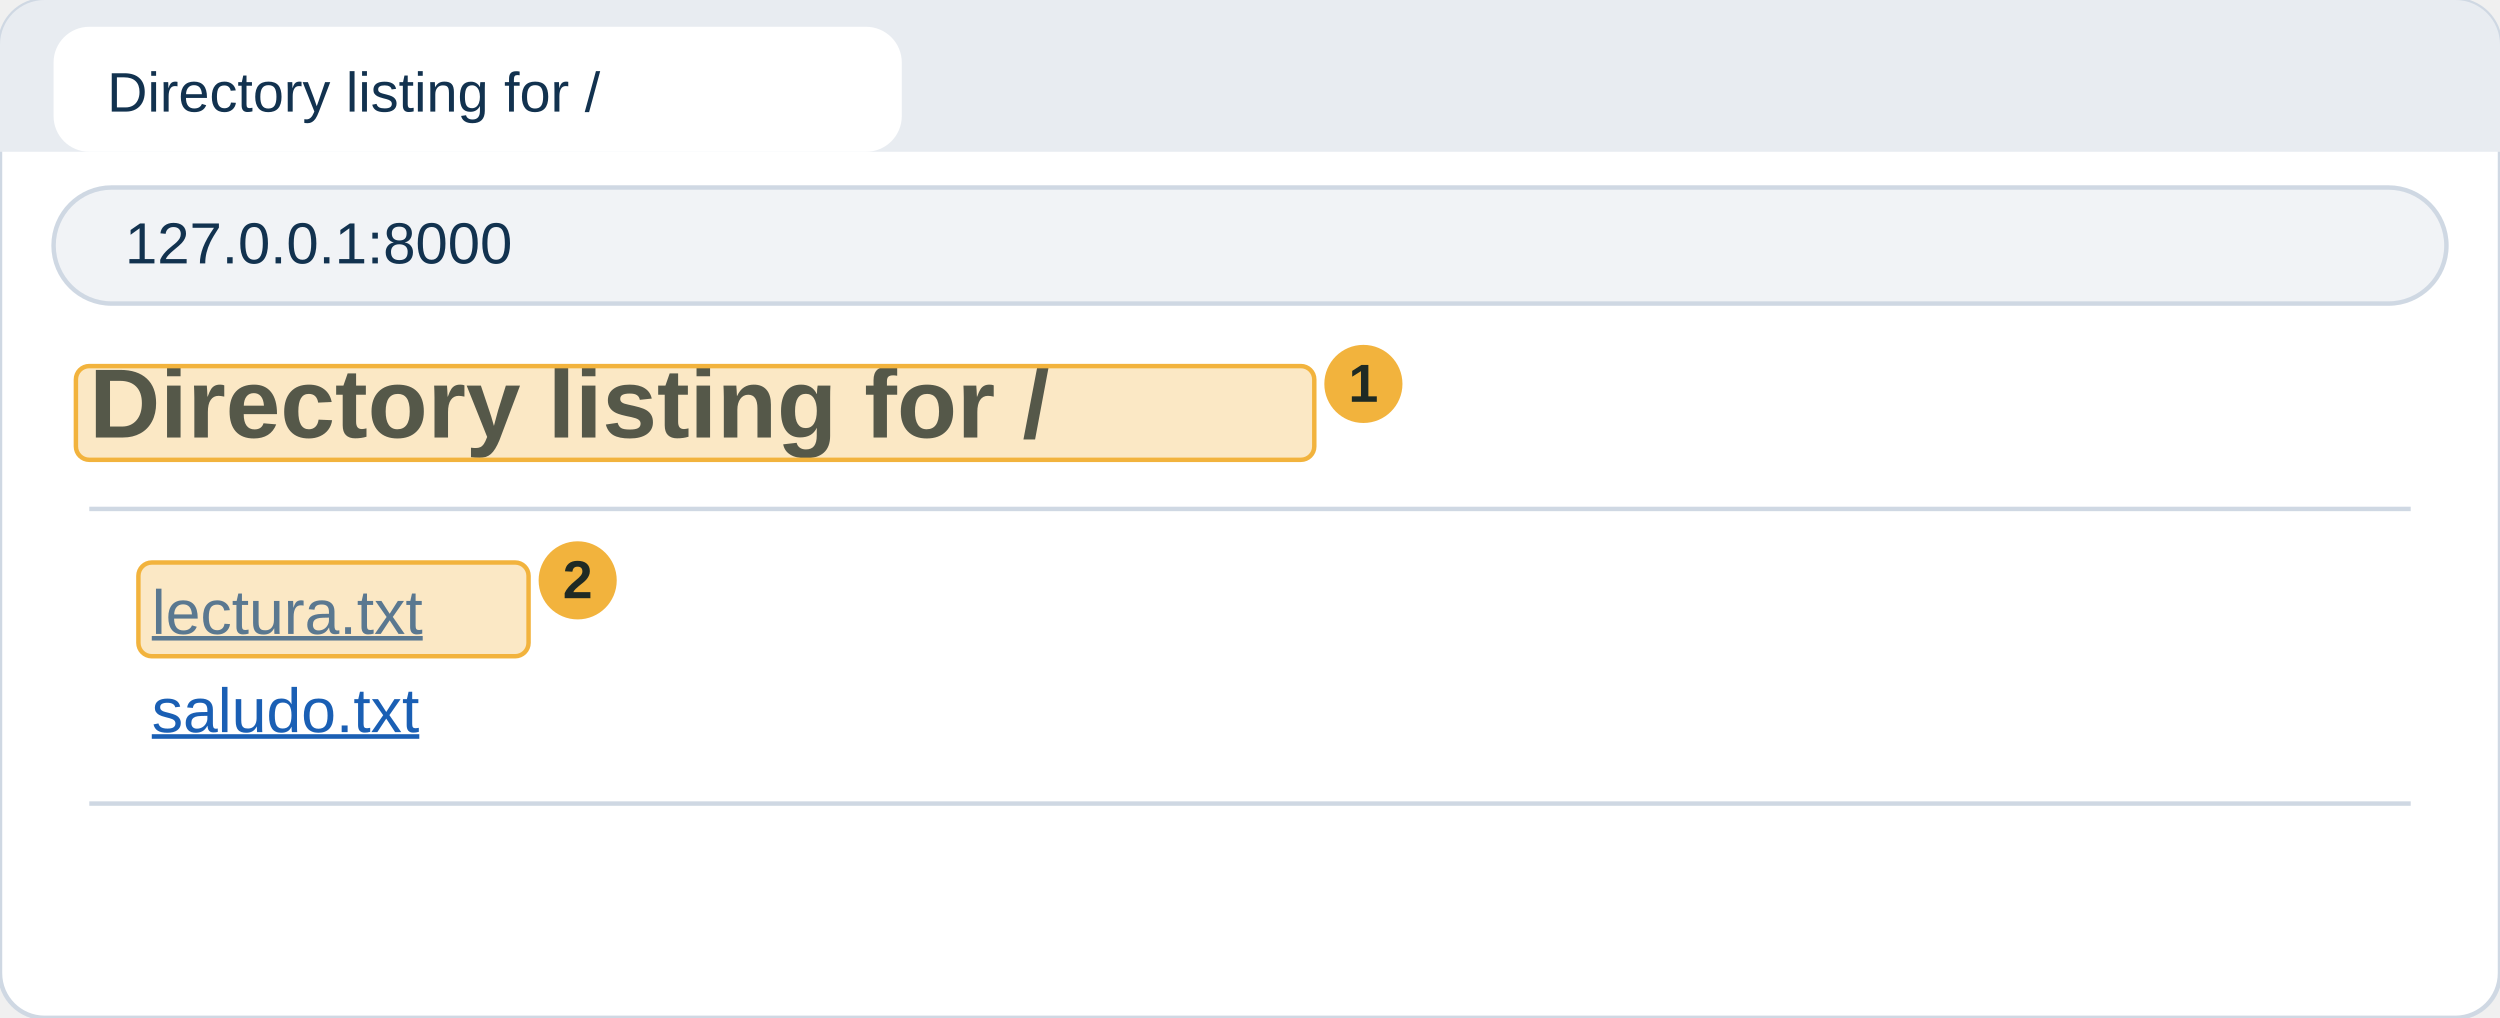
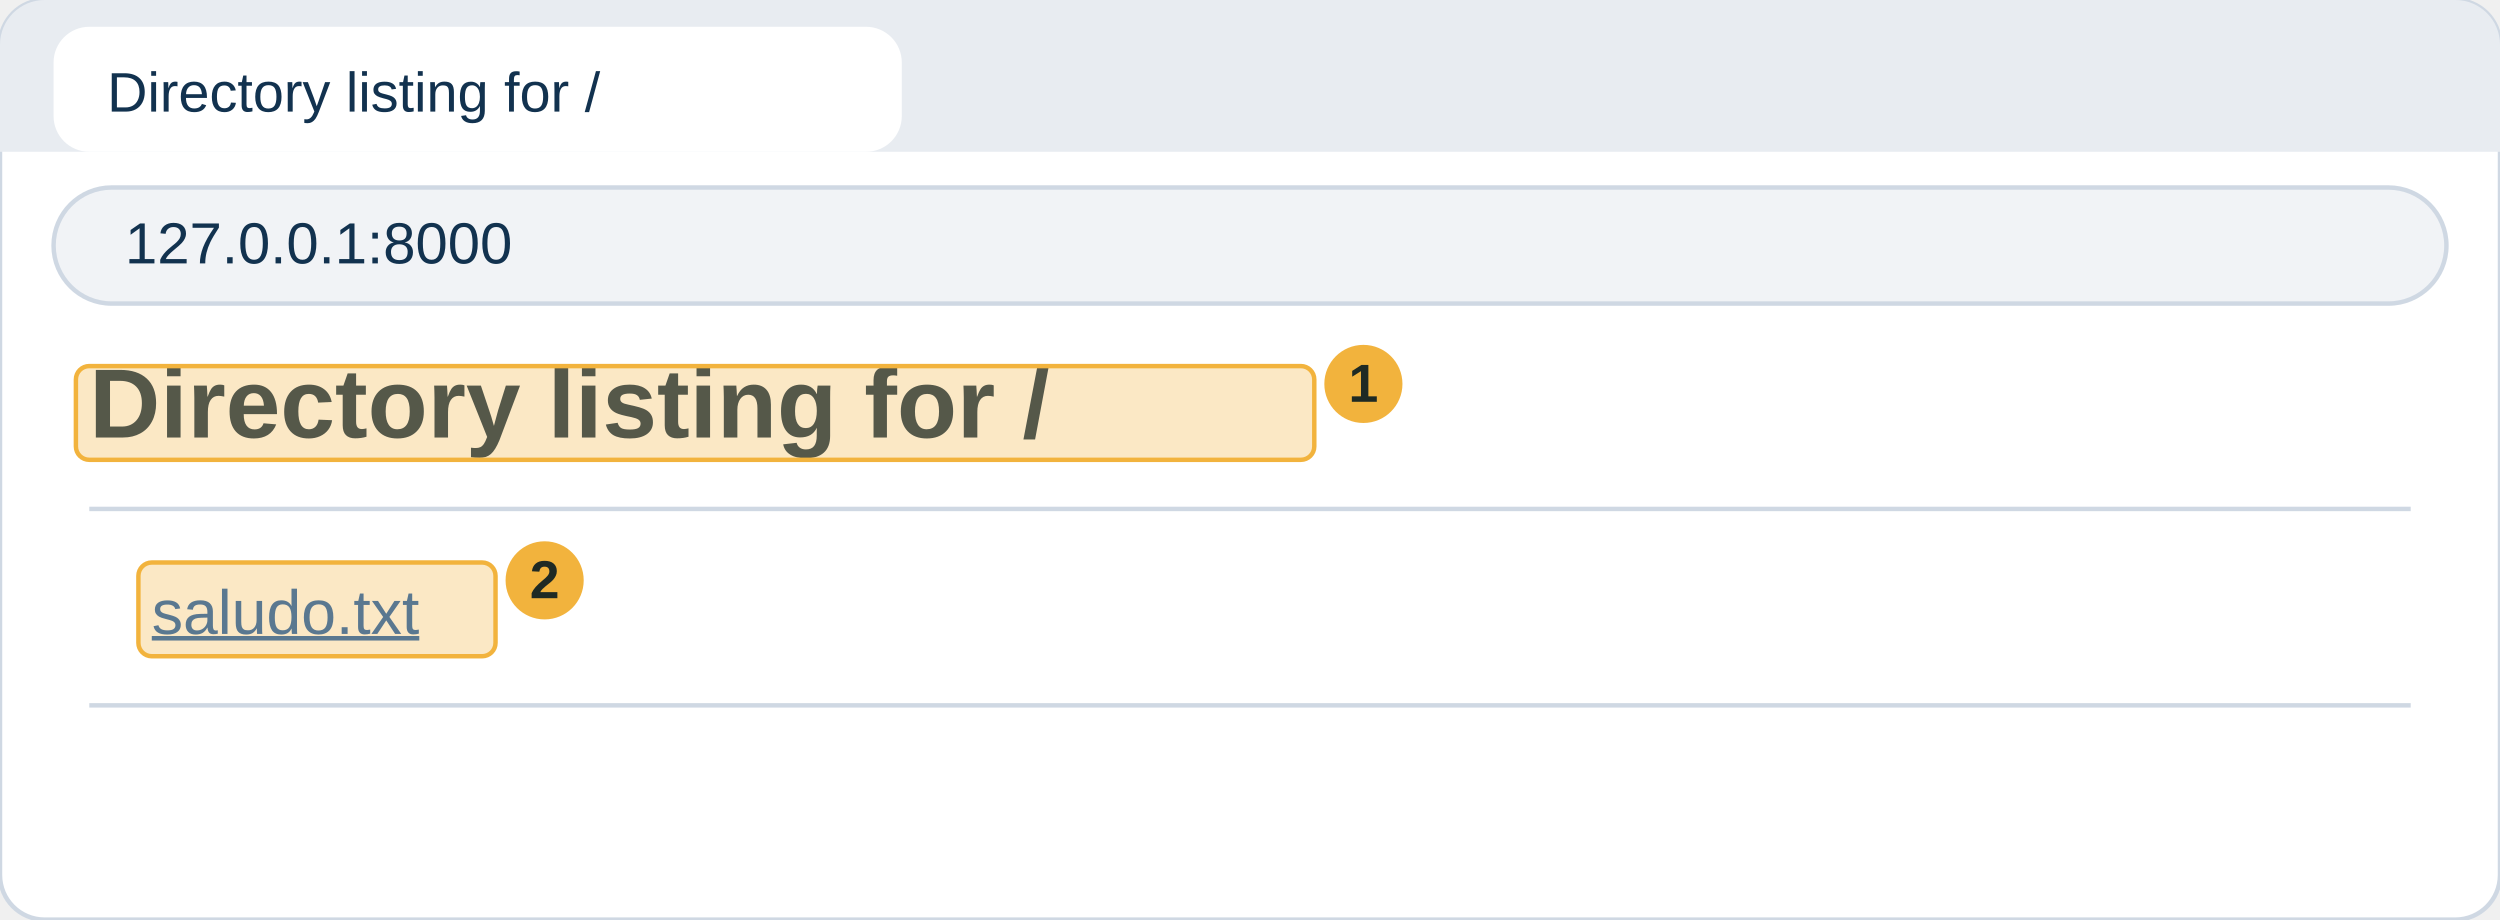
- <svg xmlns="http://www.w3.org/2000/svg" viewBox="0 0 560 228" width="560" height="228" role="img" aria-labelledby="t d">
-   <rect width="560" height="228" rx="10" fill="#ffffff" stroke="#cfd8e3" />
+ <svg xmlns="http://www.w3.org/2000/svg" viewBox="0 0 560 206" width="560" height="206" role="img" aria-labelledby="t d">
+   <rect width="560" height="206" rx="10" fill="#ffffff" stroke="#cfd8e3" />
  <path d="M0,10 a10,10 0 0 1 10,-10 H550 a10,10 0 0 1 10,10 V34 H0 Z" fill="#e8ecf1" />
  <rect x="12" y="6" width="190" height="28" rx="8" fill="#ffffff" />
  <text x="24" y="25" font-family="Segoe UI, Arial, sans-serif" font-size="12.5" fill="#12324f">Directory listing for /</text>
  <rect x="12" y="42" width="536" height="26" rx="13" fill="#f1f3f6" stroke="#cfd8e3" />
  <text x="28" y="59" font-family="Segoe UI, Arial, sans-serif" font-size="13" fill="#12324f">127.0.0.1:8000</text>
  <g font-family="Segoe UI, Arial, sans-serif" fill="#12324f">
    <text x="20" y="98" font-size="22" font-weight="700">Directory listing for /</text>
    <path d="M20,114 H540" stroke="#cfd8e3" />
-     <text x="34" y="142" font-size="14" fill="#1a5fb4" text-decoration="underline">lectura.txt</text>
-     <text x="34" y="164" font-size="14" fill="#1a5fb4" text-decoration="underline">saludo.txt</text>
-     <path d="M20,180 H540" stroke="#cfd8e3" />
+     <text x="34" y="142" font-size="14" fill="#1a5fb4" text-decoration="underline">saludo.txt</text>
+     <path d="M20,158 H540" stroke="#cfd8e3" />
  </g>
  <rect x="17" y="82" width="277.4" height="21" rx="3" fill="#f2b33d" fill-opacity="0.30" stroke="#f2b33d" />
  <circle cx="305.4" cy="86" r="9.5" fill="#f2b33d" stroke="#ffffff" stroke-width="1.5" />
  <text x="305.4" y="90" text-anchor="middle" font-family="Segoe UI, Arial, sans-serif" font-size="12" font-weight="700" fill="#1f2a24">1</text>
-   <rect x="31" y="126" width="87.4" height="21" rx="3" fill="#f2b33d" fill-opacity="0.30" stroke="#f2b33d" />
-   <circle cx="129.4" cy="130" r="9.5" fill="#f2b33d" stroke="#ffffff" stroke-width="1.5" />
-   <text x="129.4" y="134" text-anchor="middle" font-family="Segoe UI, Arial, sans-serif" font-size="12" font-weight="700" fill="#1f2a24">2</text>
+   <rect x="31" y="126" width="80.0" height="21" rx="3" fill="#f2b33d" fill-opacity="0.30" stroke="#f2b33d" />
+   <circle cx="122.0" cy="130" r="9.5" fill="#f2b33d" stroke="#ffffff" stroke-width="1.5" />
+   <text x="122.0" y="134" text-anchor="middle" font-family="Segoe UI, Arial, sans-serif" font-size="12" font-weight="700" fill="#1f2a24">2</text>
</svg>
